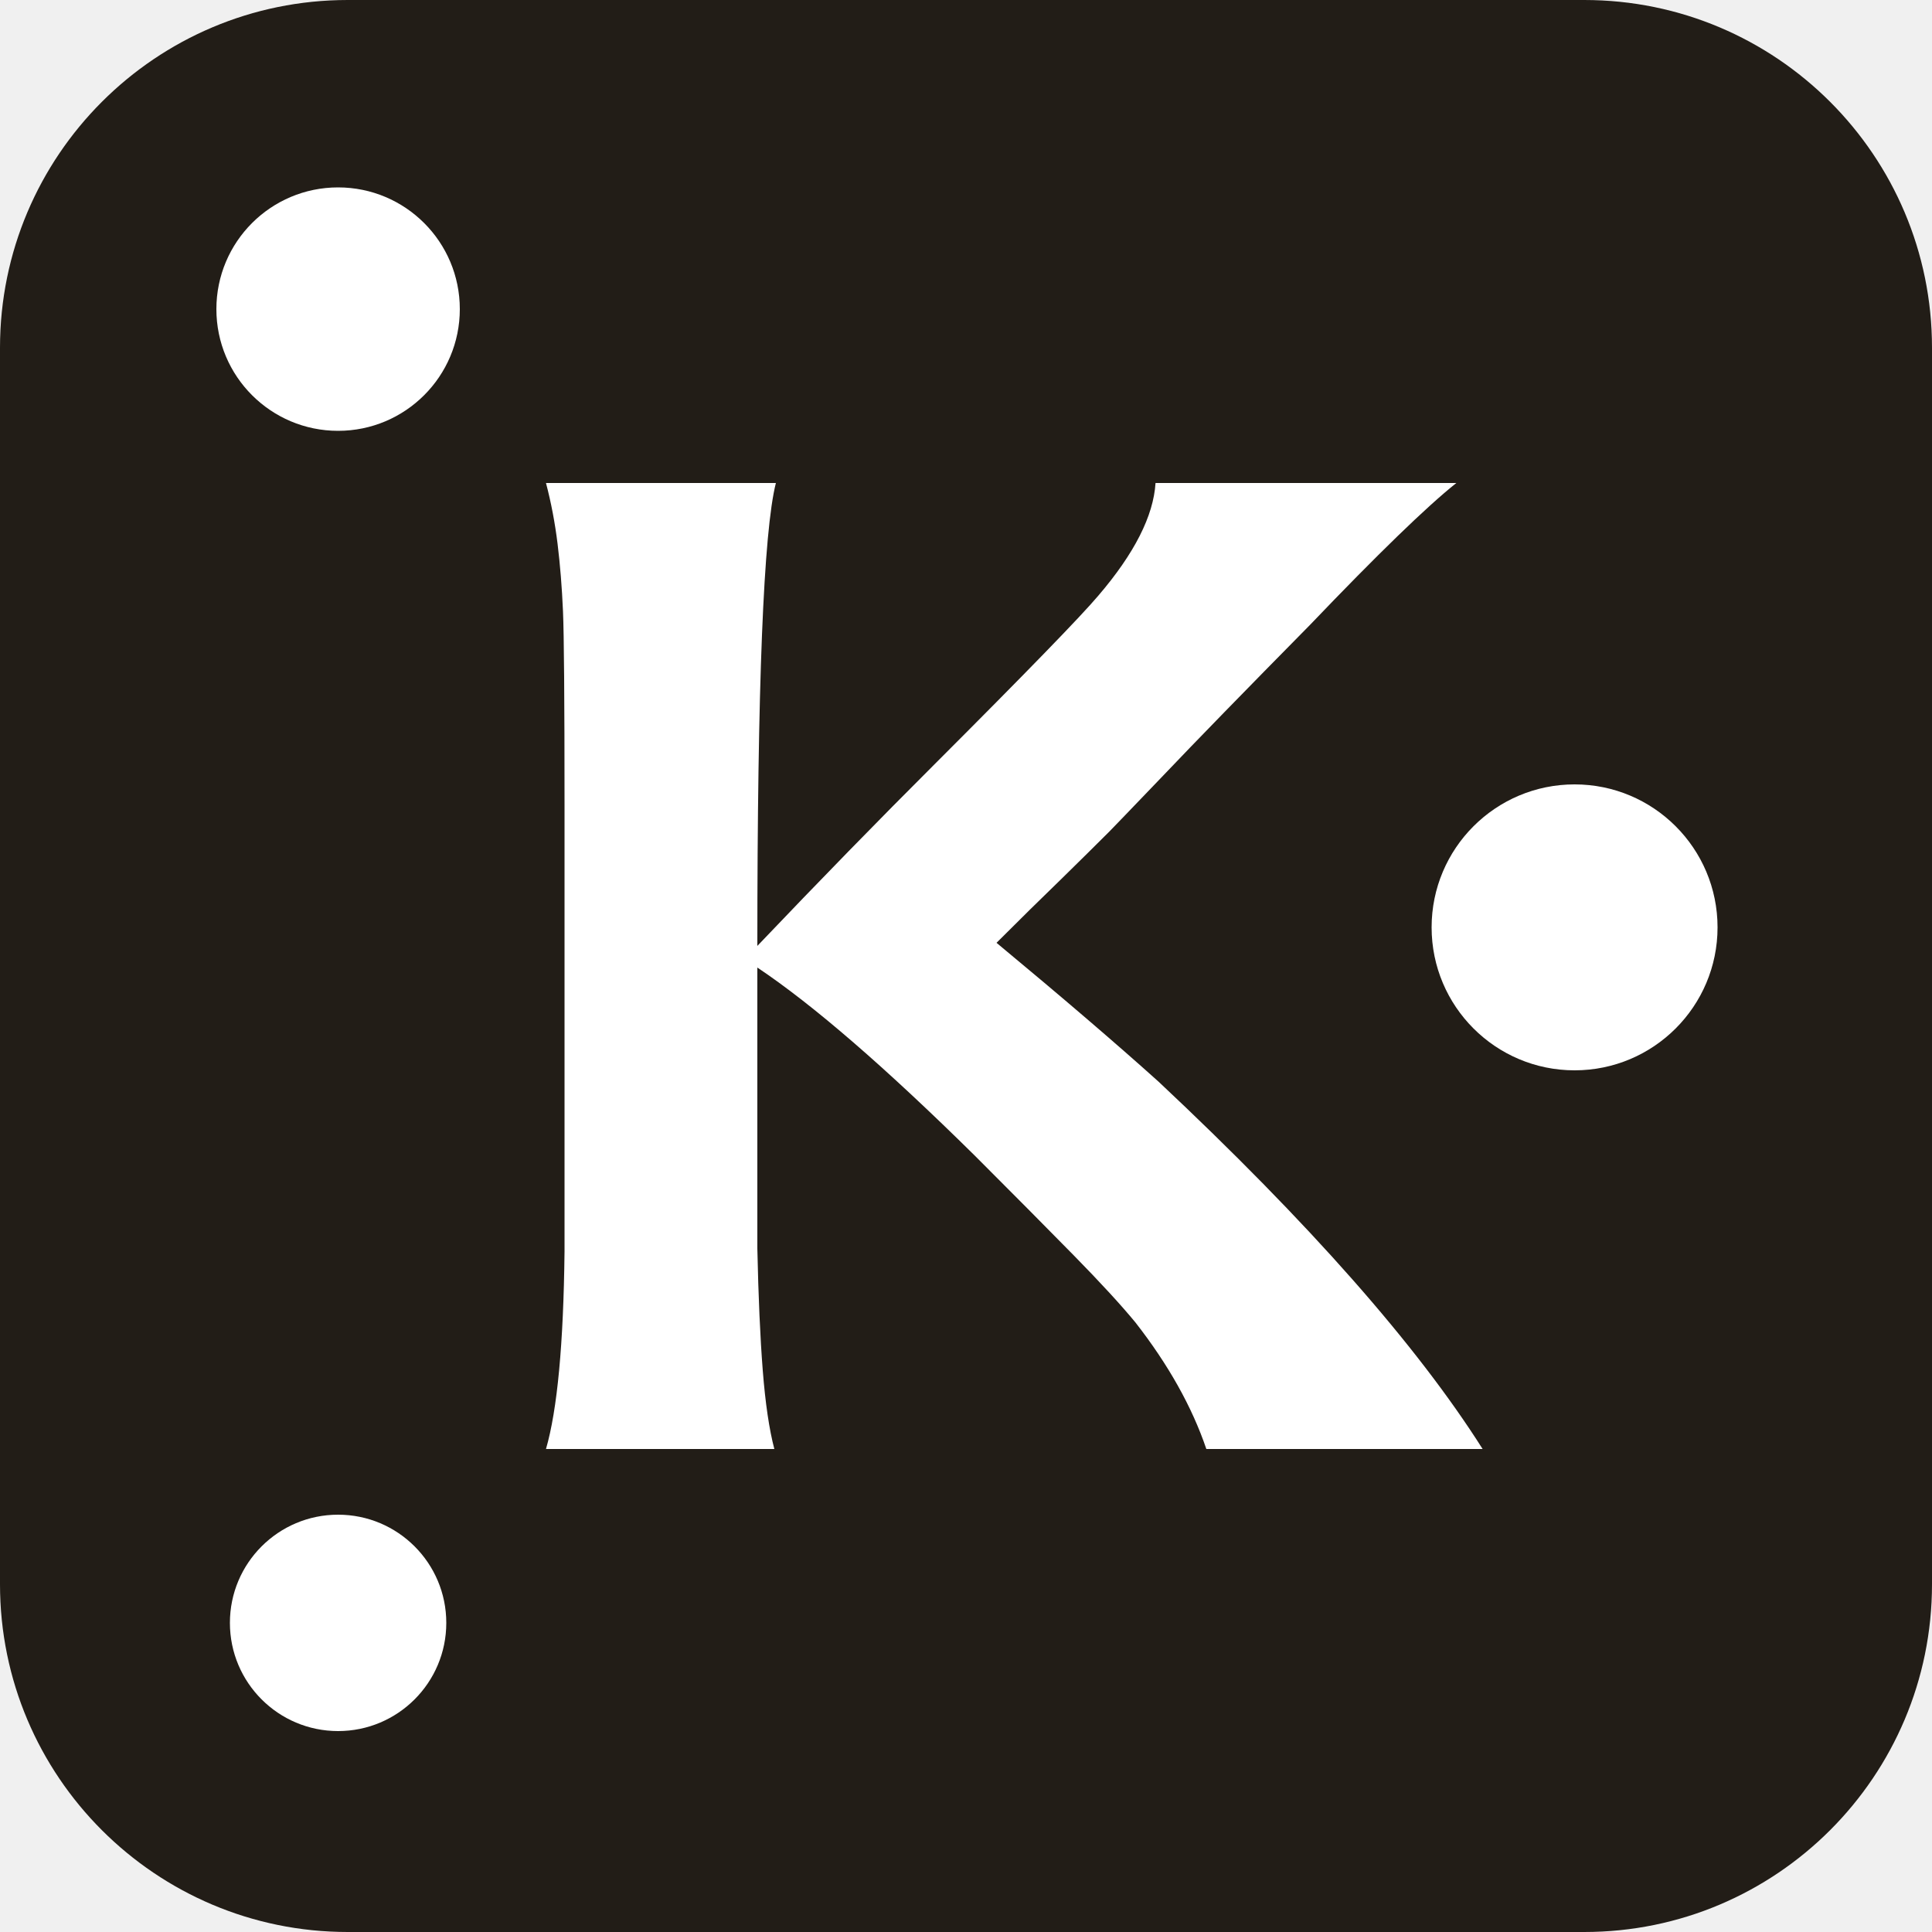
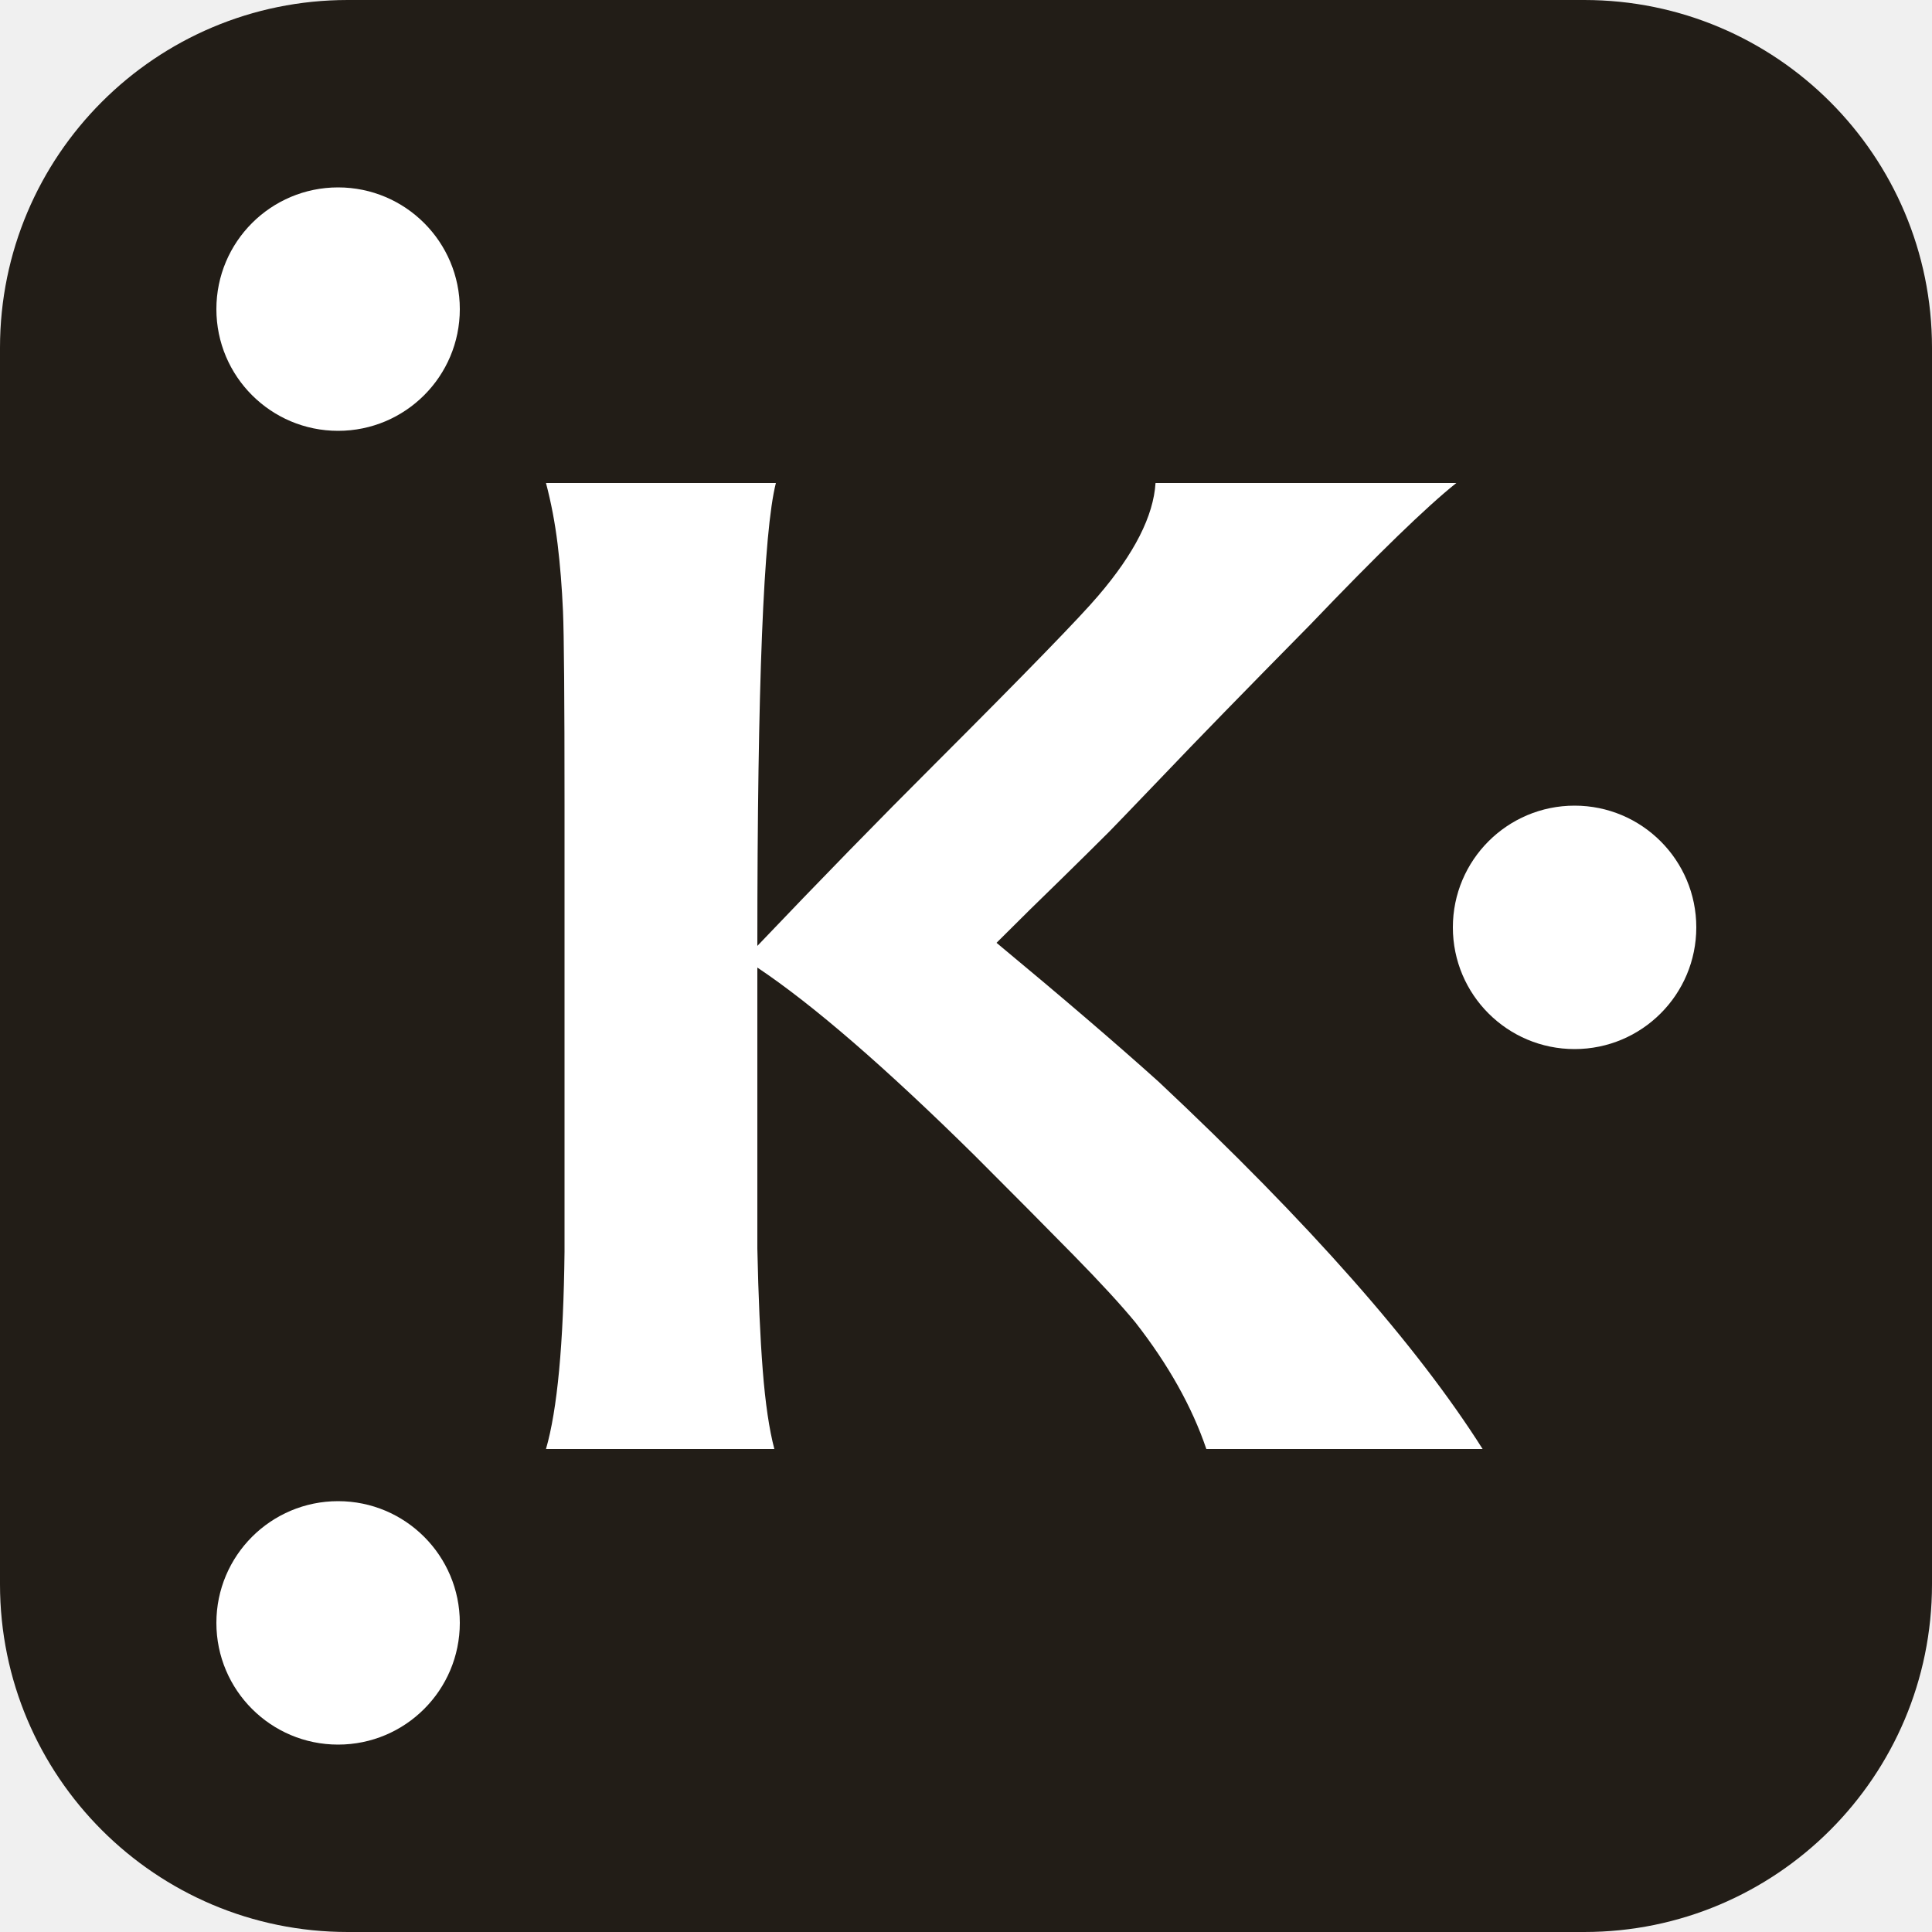
<svg xmlns="http://www.w3.org/2000/svg" viewBox="0 0 100 100">
  <rect width="100" height="100" rx="18" fill="#221d17" />
-   <circle cx="81.5" cy="48" r="7.4" fill="#ffffff" />
+   <circle cx="81.5" cy="48" r="6.3" fill="#ffffff" />
  <circle cx="17.5" cy="16" r="6.3" fill="#ffffff" />
-   <circle cx="17.5" cy="84" r="5.6" fill="#ffffff" />
+   <circle cx="17.5" cy="84" r="6.3" fill="#ffffff" />
  <path d="M40.16 25.00Q39.20 28.75 39.20 48.96Q44.07 43.85 48.39 39.54Q55.50 32.43 56.85 30.83Q59.65 27.56 59.81 25.00H75.38Q73.07 26.84 67.80 32.35Q62.76 37.46 60.21 40.14Q57.65 42.81 57.41 43.05Q56.37 44.09 54.90 45.53Q53.42 46.96 51.58 48.80Q56.69 53.04 59.97 55.99Q71.63 66.93 76.74 75.00H62.44Q61.33 71.73 58.77 68.45Q57.65 67.09 55.58 64.98Q53.50 62.86 50.46 59.82Q43.51 52.96 39.20 50.08V64.62Q39.28 68.37 39.48 70.93Q39.68 73.48 40.08 75.00H28.26Q29.14 71.96 29.22 64.78Q29.22 49.92 29.22 41.69Q29.22 33.47 29.14 31.63Q29.06 29.79 28.86 28.15Q28.66 26.52 28.26 25.00Z" fill="#ffffff" />
</svg>
